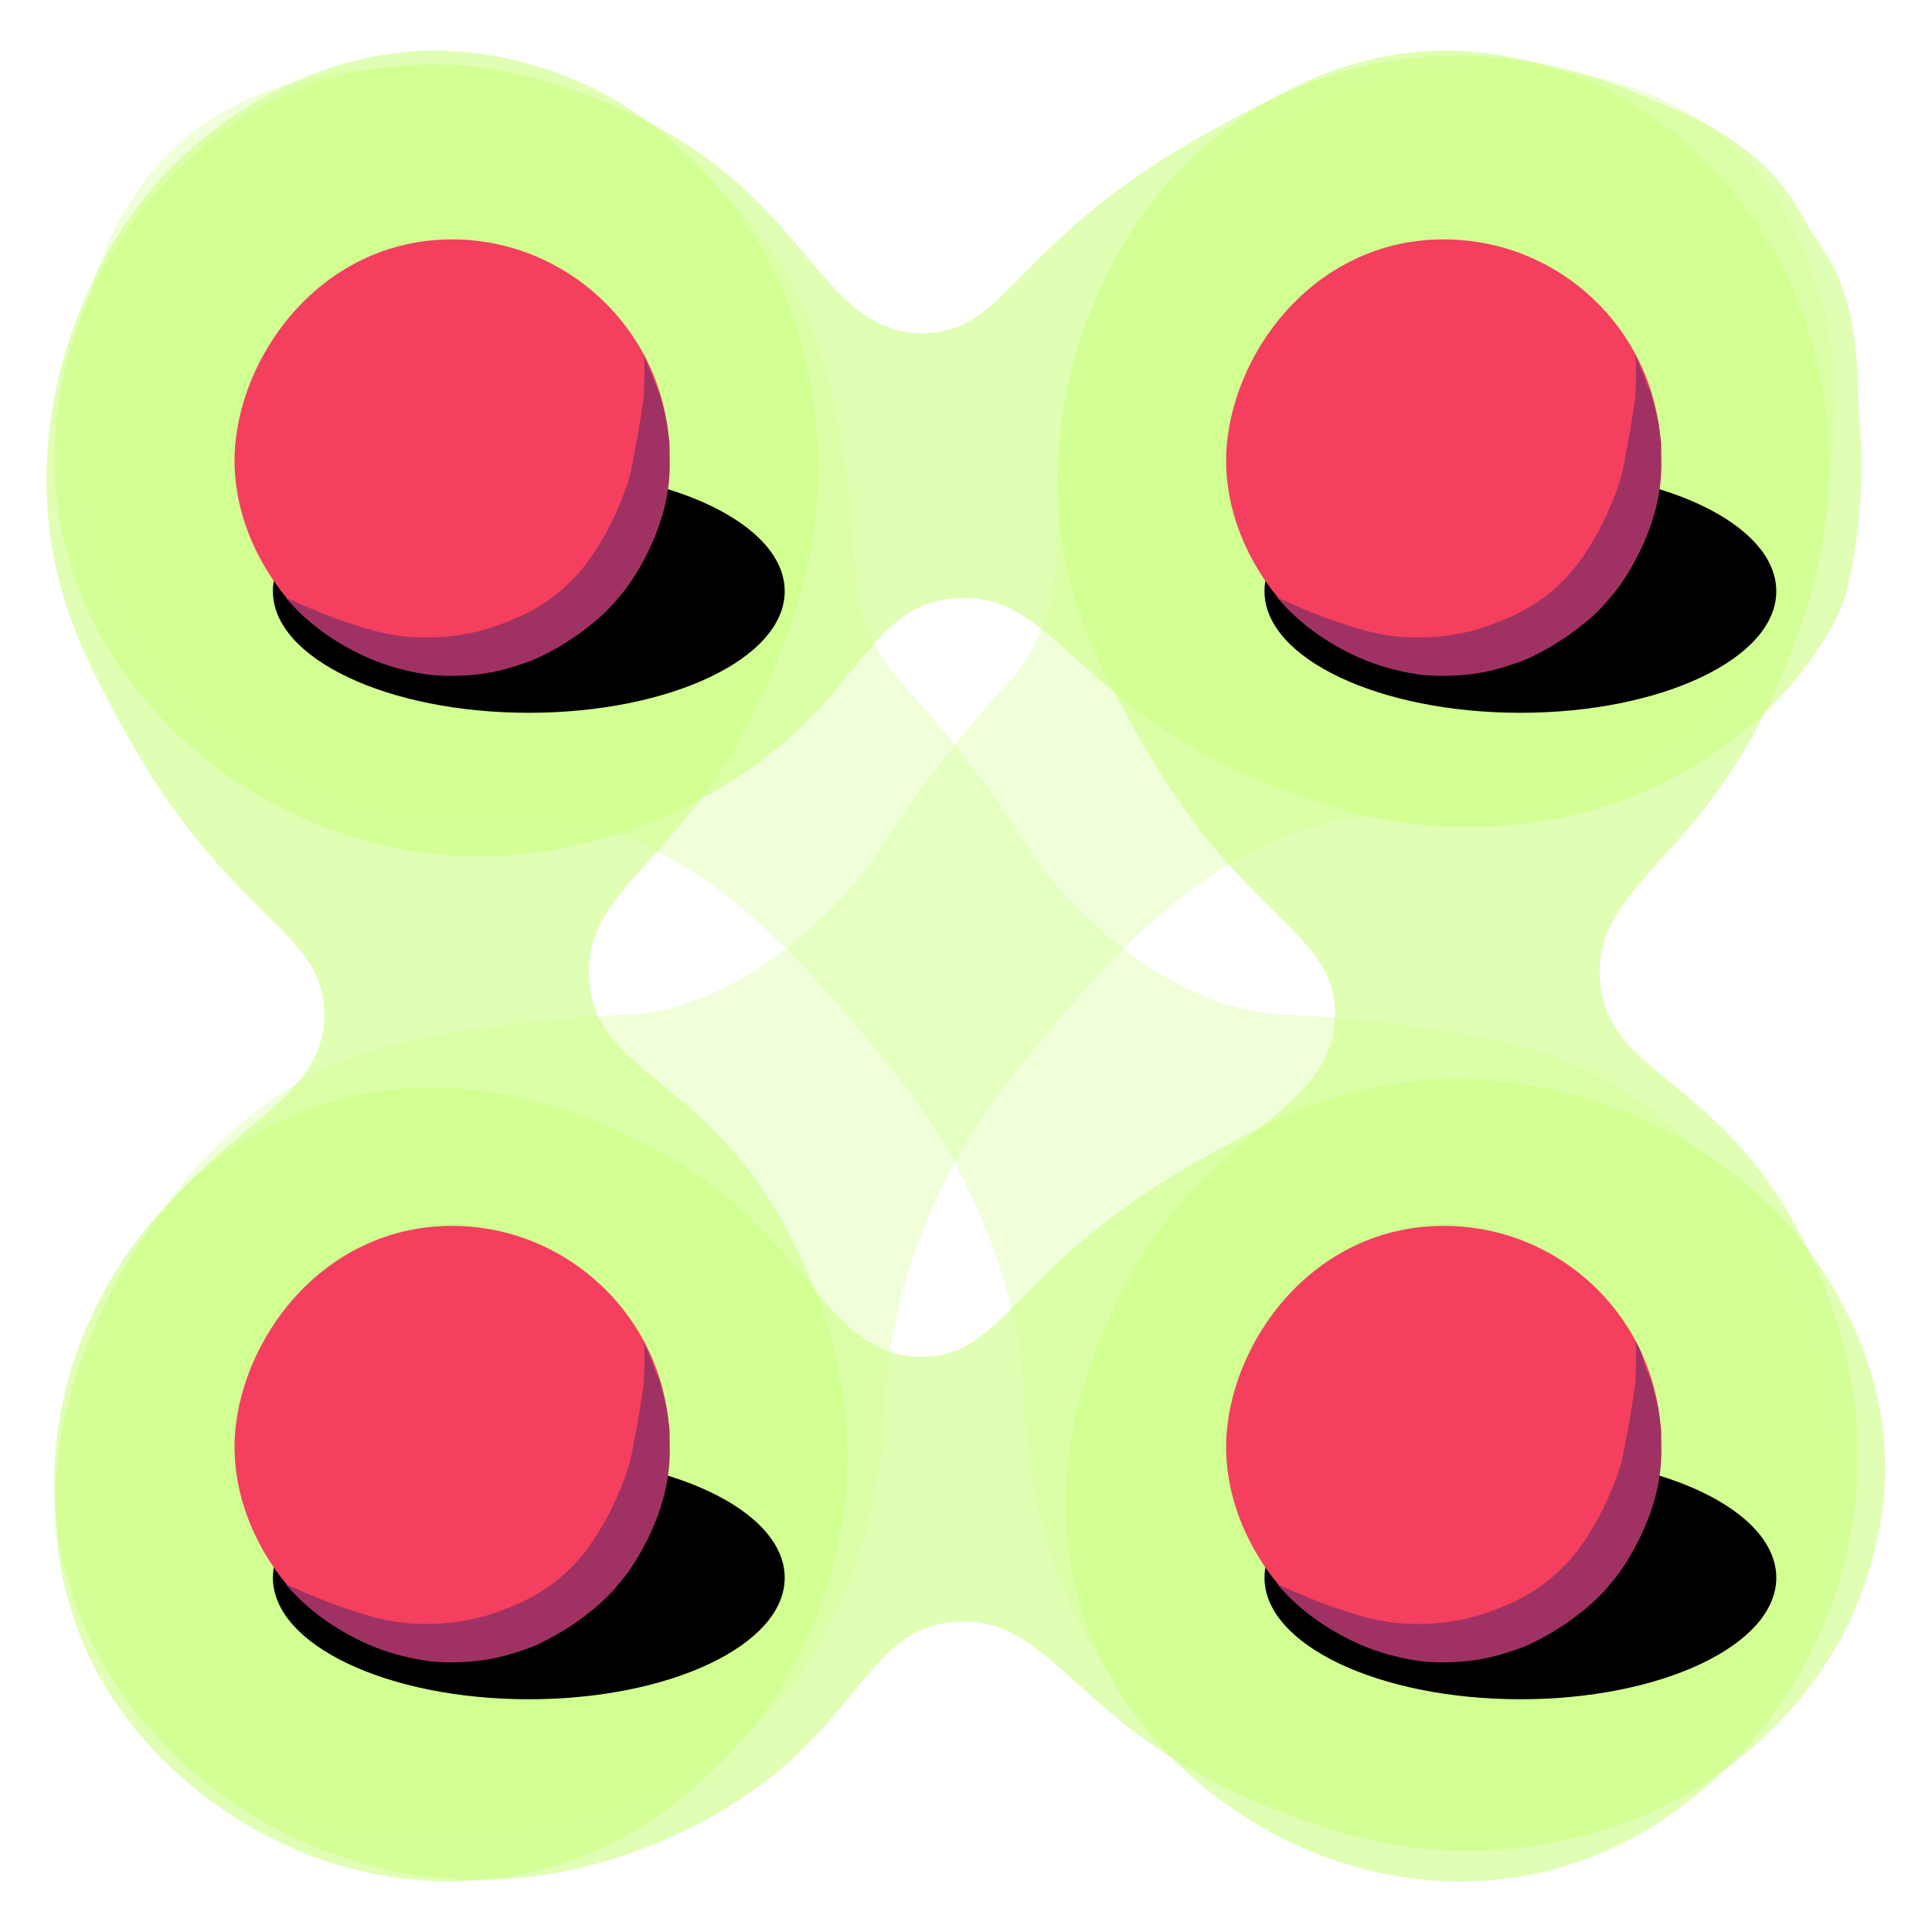
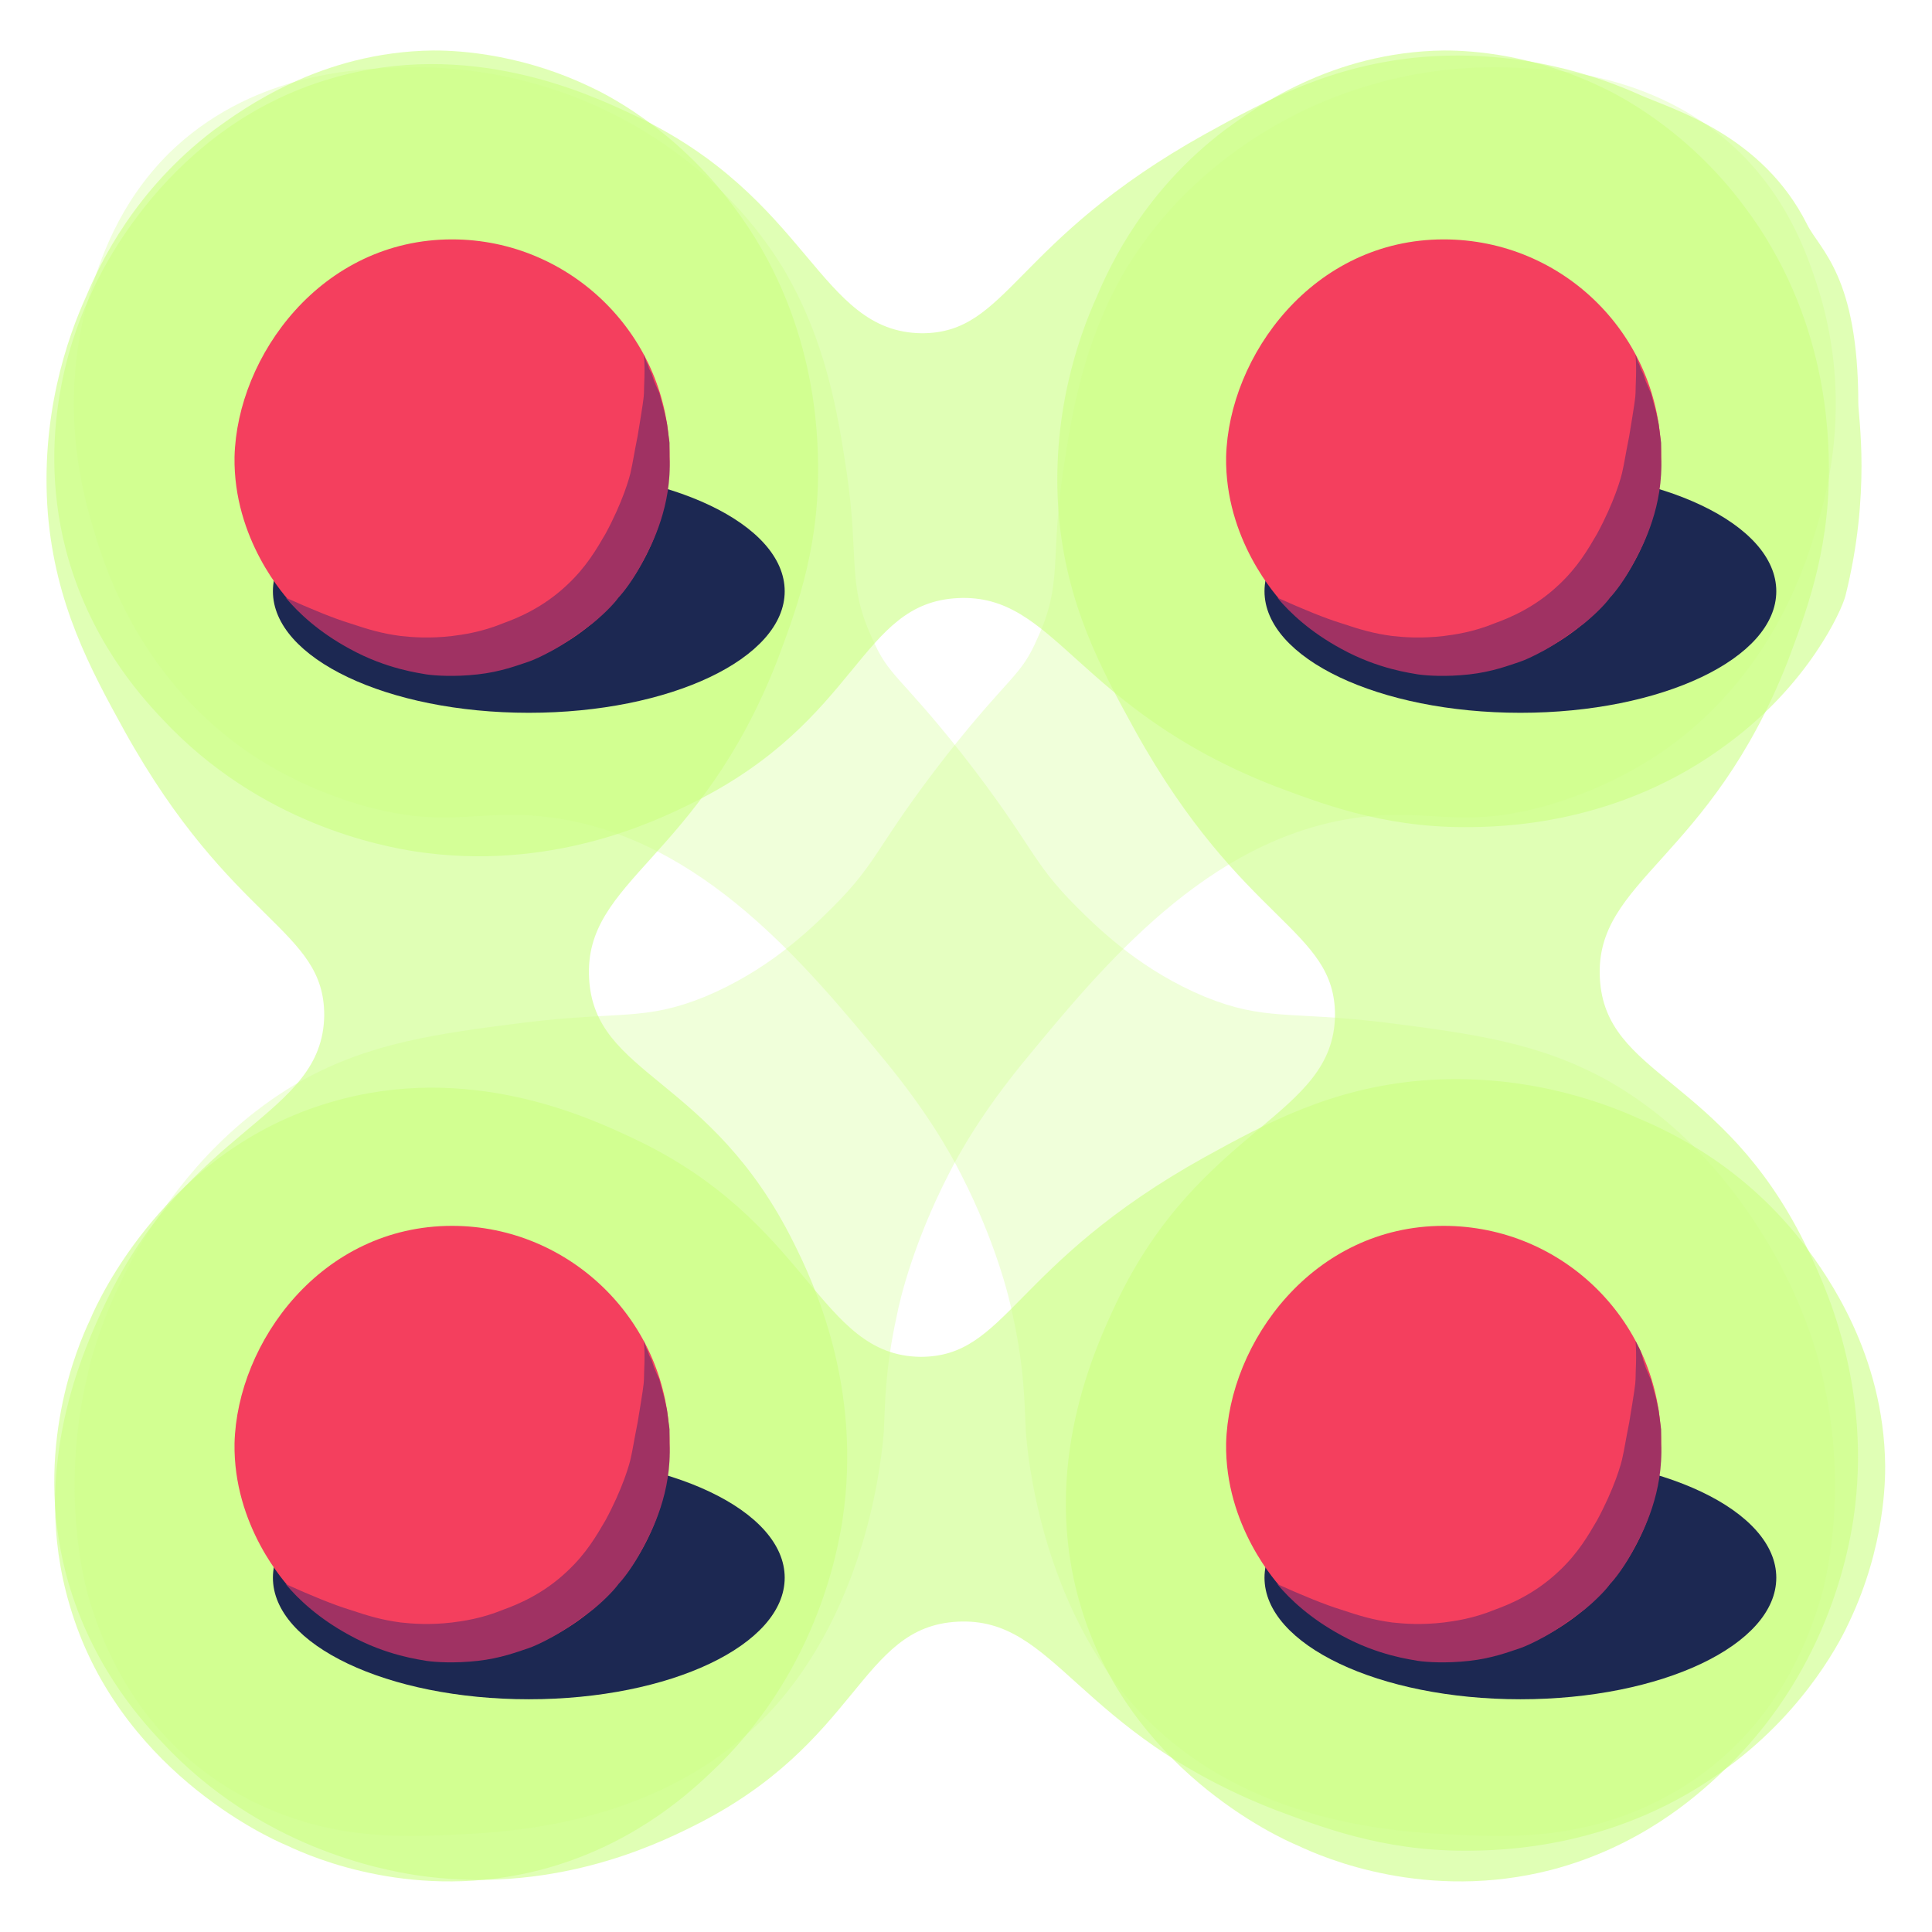
<svg xmlns="http://www.w3.org/2000/svg" version="1.1" x="0px" y="0px" viewBox="246.67 233.09 151.00 151.00" xml:space="preserve" id="svg64">
  <defs id="defs64" />
  <style type="text/css" id="style1">
	.st0{fill:#FECD4D;}
	.st1{fill:#CC9C32;}
	.st2{fill:none;stroke:#000000;stroke-miterlimit:10;}
	.st3{fill:none;stroke:#000000;stroke-width:0.5;stroke-miterlimit:10;}
	.st4{fill:#EA4C8E;}
	.st5{fill:#A03263;}
	.st6{fill:#FECD4F;}
	.st7{fill:none;stroke:#000000;stroke-width:0.75;stroke-linecap:round;stroke-miterlimit:10;}
	.st8{fill:none;stroke:#000000;stroke-width:0.75;stroke-linecap:round;stroke-miterlimit:10;stroke-dasharray:2,2;}
	.st9{fill:none;stroke:#000000;stroke-width:0.75;stroke-linecap:round;stroke-miterlimit:10;stroke-dasharray:2.008,2.008;}
	.st10{fill:none;stroke:#000000;stroke-width:0.75;stroke-linecap:round;stroke-miterlimit:10;stroke-dasharray:2.008,2.008;}
	.st11{fill:none;stroke:#000000;stroke-width:0.75;stroke-linecap:round;stroke-miterlimit:10;stroke-dasharray:2,2;}
</style>
  <g id="layer1" transform="translate(-93.86685,162.4666)">
    <g class="st0" id="g76" transform="translate(194.1775,10.56992)" style="opacity:0.6">
      <path class="st1" d="m 195.8,69 c -3.4,-1.6 -12.8,-6 -23.6,-2.8 -12.7,3.7 -18.1,15.3 -18.8,17 -1,2.1 -4.4,10.1 -1.9,19.8 1.8,6.9 5.7,11.3 7.5,13.2 7.7,8.3 17.3,10 19.8,10.4 10.5,1.6 18.7,-2.3 21.7,-3.8 13.1,-6.5 13,-15.6 20.7,-16 7.7,-0.4 9.2,8.6 24.8,14.7 3.5,1.3 8.3,3.2 14.8,3.2 2.8,0 12.1,-0.1 20.7,-6.6 6.2,-4.6 8.8,-10.3 9.1,-11.5 2,-8 1,-14 1,-15 0,-10 -3,-12 -4,-14 -3.5,-7 -10.5,-9 -13,-10.1 -3.3,-1.5 -9.4,-3.6 -17,-3 -7.1,0.6 -12.1,3.3 -17,6 -15.1,8.4 -15.4,15.6 -22.2,15.6 C 210.3,86 209.7,75.5 195.8,69 Z" id="path75" style="fill:#ccff84;fill-opacity:1" />
    </g>
    <g class="st0" id="g77" transform="translate(194.1775,10.56992)" style="opacity:0.6">
      <path class="st1" d="m 195.8,149 c -3.4,-1.6 -12.8,-6 -23.6,-2.8 -12.7,3.7 -18.1,15.3 -18.8,17 -1,2.1 -4.4,10.1 -1.9,19.8 1.8,6.9 5.7,11.3 7.5,13.2 7.7,8.3 17.3,10 19.8,10.4 10.5,1.6 18.7,-2.3 21.7,-3.8 13.1,-6.5 13,-15.6 20.7,-16 7.7,-0.4 9.2,8.6 24.8,14.7 3.5,1.3 8.3,3.2 14.8,3.2 2.8,0 12.1,-0.1 20.7,-6.6 6.2,-4.6 8.9,-10.2 9.4,-11.3 2.8,-5.9 2.8,-11.1 2.8,-12.2 -0.1,-8.8 -4.6,-14.9 -6.2,-17.1 -4.7,-6.2 -10.4,-8.9 -13,-10 -3.3,-1.5 -9.4,-3.6 -17,-3 -7.1,0.6 -12.1,3.3 -17,6 -15.1,8.4 -15.4,15.6 -22.2,15.6 -8,-0.1 -8.6,-10.6 -22.5,-17.1 z" id="path76" style="fill:#ccff84;fill-opacity:1" />
    </g>
    <g class="st0" id="g78" transform="translate(194.1775,10.56992)" style="opacity:0.6">
      <path class="st1" d="m 233.6,161.9 c -1.6,3.4 -6,12.8 -2.8,23.6 3.7,12.7 15.3,18.1 17,18.8 2.1,1 10.1,4.4 19.8,1.9 6.9,-1.8 11.3,-5.7 13.2,-7.5 8.3,-7.7 10,-17.3 10.4,-19.8 1.6,-10.5 -2.3,-18.7 -3.8,-21.7 -6.5,-13.1 -15.6,-13 -16,-20.7 -0.4,-7.7 8.6,-9.2 14.7,-24.8 1.3,-3.5 3.2,-8.3 3.2,-14.8 0,-2.8 -0.1,-12.1 -6.6,-20.7 C 278.1,70 272.5,67.3 271.4,66.8 265.5,64 260.3,64 259.2,64 c -8.8,0.1 -14.9,4.6 -17.1,6.2 -6.2,4.7 -8.9,10.4 -10,13 -1.5,3.3 -3.6,9.4 -3,17 0.6,7.1 3.3,12.1 6,17 8.4,15.1 15.6,15.4 15.6,22.2 -0.1,8 -10.5,8.6 -17.1,22.5 z" id="path77" style="fill:#ccff84;fill-opacity:1" />
    </g>
    <g class="st0" id="g81" transform="translate(194.1775,10.56992)" style="opacity:0.6">
      <path class="st1" d="m 154.6,161.9 c -1.6,3.4 -6,12.8 -2.8,23.6 3.7,12.7 15.3,18.1 17,18.8 2.1,1 10.1,4.4 19.8,1.9 6.9,-1.8 11.3,-5.7 13.2,-7.5 8.3,-7.7 10,-17.3 10.4,-19.8 1.6,-10.5 -2.3,-18.7 -3.8,-21.7 -6.5,-13.1 -15.6,-13 -16,-20.7 -0.4,-7.7 8.6,-9.2 14.7,-24.8 1.3,-3.5 3.2,-8.3 3.2,-14.8 0,-2.8 -0.1,-12.1 -6.6,-20.7 C 199.1,70 193.5,67.3 192.4,66.8 186.5,64 181.3,64 180.2,64 c -8.8,0.1 -14.9,4.6 -17.1,6.2 -6.2,4.7 -8.9,10.4 -10,13 -1.5,3.3 -3.6,9.4 -3,17 0.6,7.1 3.3,12.1 6,17 8.4,15.1 15.6,15.4 15.6,22.2 -0.1,8 -10.5,8.6 -17.1,22.5 z" id="path80" style="fill:#ccff84;fill-opacity:1" />
    </g>
    <g class="st2" id="g79" transform="translate(194.7124,9.73087)" style="opacity:0.3;stroke:none">
      <path class="st1" d="m 254,140.8 c 7.1,0.9 12.1,1.6 17.4,4.5 7.1,4 10.9,10 12.4,12.4 2.8,4.6 4,8.7 4.4,10.5 2.2,9.1 0.3,16.4 -0.1,17.7 -0.7,2.3 -3.3,10.9 -12.4,15.6 -6,3.1 -11.4,3 -15.8,2.8 -4.6,-0.2 -16.5,-0.7 -24.9,-9.5 -8,-8.5 -8.9,-20.8 -9,-22 -0.1,-2.1 -0.1,-4.9 -1,-9 -0.3,-1.6 -1.4,-5.9 -4,-11 -1,-2 -2.8,-5.1 -6,-9 -6.1,-7.4 -14.3,-17.4 -26,-19 -5.8,-0.8 -8.1,1 -15,-1 -5.5,-1.6 -9.1,-4.3 -10,-5 -7.8,-6 -10.2,-14.2 -11,-17 -0.8,-2.7 -2.6,-9.6 -0.2,-17.8 0.8,-2.6 2.2,-7.1 6.2,-11.1 6.3,-6.2 14.5,-6.6 17.4,-6.7 2,-0.1 9.8,-0.5 18.3,4.1 2,1.1 8,4.5 12.3,11.5 3.4,5.7 4.3,11.4 5,16 1,6.8 0,8.7 2,13 1.3,3 2.1,2.8 7,9 5.7,7.3 5.3,8.3 9,12 2,2 5.2,5 10,7 4.7,1.9 6.5,1.1 14,2 z" id="path78" style="fill:#ccff84;fill-opacity:1;stroke:none" />
    </g>
    <g class="st2" id="g80" transform="translate(194.7124,9.73087)" style="opacity:0.3;stroke:none;stroke-opacity:1">
      <path class="st1" d="m 186.9,140.8 c -7.1,0.9 -12.1,1.6 -17.4,4.5 -7.1,4 -10.9,10 -12.4,12.4 -2.8,4.6 -4,8.7 -4.4,10.5 -2.2,9.1 -0.3,16.4 0.1,17.7 0.7,2.3 3.3,10.9 12.4,15.6 6,3.1 11.4,3 15.8,2.8 4.6,-0.2 16.5,-0.7 24.9,-9.5 8,-8.5 8.9,-20.8 9,-22 0.1,-2.1 0.1,-4.9 1,-9 0.3,-1.6 1.4,-5.9 4,-11 1,-2 2.8,-5.1 6,-9 6.1,-7.4 14.3,-17.4 26,-19 5.8,-0.8 8.1,1 15,-1 5.5,-1.6 9.1,-4.3 10,-5 7.8,-6 10.2,-14.2 11,-17 0.8,-2.7 2.6,-9.6 0.2,-17.8 -0.8,-2.6 -2.2,-7.1 -6.2,-11.1 -6.3,-6.2 -14.5,-6.6 -17.4,-6.7 -2,-0.1 -9.8,-0.5 -18.3,4.1 -2,1.1 -8,4.5 -12.3,11.5 -3.4,5.7 -4.3,11.4 -5,16 -1,6.8 0,8.7 -2,13 -1.3,3 -2.1,2.8 -7,9 -5.7,7.3 -5.3,8.3 -9,12 -2,2 -5.2,5 -10,7 -4.7,1.9 -6.5,1.1 -14,2 z" id="path79" style="fill:#ccff84;fill-opacity:1;stroke:none;stroke-opacity:1" />
    </g>
  </g>
  <g id="Livello_1">
    <g id="Livello_3">
	</g>
    <g id="g28">
-       <ellipse cx="288" cy="279.3" rx="20" ry="9.5" id="ellipse24" />
+       <ellipse cx="288" cy="279.3" rx="20" ry="9.5" id="ellipse24" style="fill:#1c2852" />
      <path class="st4" d="M299,268.8c0,9.4-7.6,17-17,17c-7.1,0-11.9-4.8-12.4-5.4c-0.7-0.7-4.7-5.2-4.6-11.6c0.2-7.9,6.8-17,17-17    C291.3,251.8,299,259.4,299,268.8z" id="path25" style="fill:#f43f5e;fill-opacity:1" />
      <g id="g26">
        <path class="st5" d="M297,260.8c0.1,1.3,0,2.3,0,3c0,0.3-0.1,1-0.5,3.4c-0.3,1.5-0.4,2.2-0.5,2.6c-0.1,0.6-0.7,2.6-2,5     c-0.7,1.2-1.5,2.6-3,4c-1.9,1.8-3.9,2.6-5,3c-1.7,0.7-3.2,0.9-4,1c-1.7,0.2-3.1,0.1-4,0c-1.5-0.2-2.5-0.5-4-1c-1.3-0.4-3-1.1-5-2     c1,1.2,2.6,2.7,5,4c2.9,1.6,5.5,1.9,6,2c0.7,0.1,2.2,0.2,4,0c1.8-0.2,3.1-0.7,4-1c0.3-0.1,1-0.4,1.9-0.9c0.9-0.5,1.9-1.2,3.1-2.1     c1.1-0.9,1.8-1.7,2-2c0.3-0.3,1.2-1.4,2-3c0.6-1.1,2.2-4.2,2-8l0-1.1l-0.2-1.5l-0.2-0.9l-0.3-1.1l-0.1-0.4l-0.1-0.2l-0.3-0.7     l-0.2-0.6l-0.2-0.4l-0.1-0.3l-0.1-0.2" id="path26" />
      </g>
      <path class="st2" d="M273.2,280.4" id="path27" />
      <path class="st3" d="M258,270.8" id="path28" />
    </g>
    <g id="g40">
-       <ellipse cx="365.5" cy="279.3" rx="20" ry="9.5" id="ellipse36" />
+       <ellipse cx="365.5" cy="279.3" rx="20" ry="9.5" id="ellipse36" style="fill:#1c2852" />
      <path class="st4" d="M376.5,268.8c0,9.4-7.6,17-17,17c-7.1,0-11.9-4.8-12.4-5.4c-0.7-0.7-4.7-5.2-4.6-11.6c0.2-7.9,6.8-17,17-17    C368.9,251.8,376.5,259.4,376.5,268.8z" id="path37" style="fill:#f43f5e;fill-opacity:1" />
      <g id="g38">
        <path class="st5" d="M374.5,260.8c0.1,1.3,0,2.3,0,3c0,0.3-0.1,1-0.5,3.4c-0.3,1.5-0.4,2.2-0.5,2.6c-0.1,0.6-0.7,2.6-2,5     c-0.7,1.2-1.5,2.6-3,4c-1.9,1.8-3.9,2.6-5,3c-1.7,0.7-3.2,0.9-4,1c-1.7,0.2-3.1,0.1-4,0c-1.5-0.2-2.5-0.5-4-1c-1.3-0.4-3-1.1-5-2     c1,1.2,2.6,2.7,5,4c2.9,1.6,5.5,1.9,6,2c0.7,0.1,2.2,0.2,4,0c1.8-0.2,3.1-0.7,4-1c0.3-0.1,1-0.4,1.9-0.9c0.9-0.5,1.9-1.2,3.1-2.1     c1.1-0.9,1.8-1.7,2-2c0.3-0.3,1.2-1.4,2-3c0.6-1.1,2.2-4.2,2-8l0-1.1l-0.2-1.5l-0.2-0.9l-0.3-1.1l-0.1-0.4l-0.1-0.2l-0.3-0.7     l-0.2-0.6l-0.2-0.4l-0.1-0.3l-0.1-0.2" id="path38" />
      </g>
      <path class="st2" d="M350.7,280.4" id="path39" />
      <path class="st3" d="M335.5,270.8" id="path40" />
    </g>
    <g id="g44">
-       <ellipse cx="288" cy="356.4" rx="20" ry="9.5" id="ellipse40" />
+       <ellipse cx="288" cy="356.4" rx="20" ry="9.5" id="ellipse40" style="fill:#1c2852" />
      <path class="st4" d="M299,345.9c0,9.4-7.6,17-17,17c-7.1,0-11.9-4.8-12.4-5.4c-0.7-0.7-4.7-5.2-4.6-11.6c0.2-7.9,6.8-17,17-17    C291.3,328.9,299,336.5,299,345.9z" id="path41" style="fill:#f43f5e;fill-opacity:1" />
      <g id="g42">
        <path class="st5" d="M297,337.9c0.1,1.3,0,2.3,0,3c0,0.3-0.1,1-0.5,3.4c-0.3,1.5-0.4,2.2-0.5,2.6c-0.1,0.6-0.7,2.6-2,5     c-0.7,1.2-1.5,2.6-3,4c-1.9,1.8-3.9,2.6-5,3c-1.7,0.7-3.2,0.9-4,1c-1.7,0.2-3.1,0.1-4,0c-1.5-0.2-2.5-0.5-4-1c-1.3-0.4-3-1.1-5-2     c1,1.2,2.6,2.7,5,4c2.9,1.6,5.5,1.9,6,2c0.7,0.1,2.2,0.2,4,0c1.8-0.2,3.1-0.7,4-1c0.3-0.1,1-0.4,1.9-0.9c0.9-0.5,1.9-1.2,3.1-2.1     c1.1-0.9,1.8-1.7,2-2c0.3-0.3,1.2-1.4,2-3c0.6-1.1,2.2-4.2,2-8l0-1.1l-0.2-1.5l-0.2-0.9l-0.3-1.1l-0.1-0.4l-0.1-0.2l-0.3-0.7     l-0.2-0.6l-0.2-0.4l-0.1-0.3l-0.1-0.2" id="path42" />
      </g>
      <path class="st2" d="M273.2,357.5" id="path43" />
      <path class="st3" d="M258,347.9" id="path44" />
    </g>
    <g id="g48">
-       <ellipse cx="365.5" cy="356.4" rx="20" ry="9.5" id="ellipse44" />
+       <ellipse cx="365.5" cy="356.4" rx="20" ry="9.5" id="ellipse44" style="fill:#1c2852" />
      <path class="st4" d="M376.5,345.9c0,9.4-7.6,17-17,17c-7.1,0-11.9-4.8-12.4-5.4c-0.7-0.7-4.7-5.2-4.6-11.6c0.2-7.9,6.8-17,17-17    C368.9,328.9,376.5,336.5,376.5,345.9z" id="path45" style="fill:#f43f5e;fill-opacity:1" />
      <g id="g46">
        <path class="st5" d="M374.5,337.9c0.1,1.3,0,2.3,0,3c0,0.3-0.1,1-0.5,3.4c-0.3,1.5-0.4,2.2-0.5,2.6c-0.1,0.6-0.7,2.6-2,5     c-0.7,1.2-1.5,2.6-3,4c-1.9,1.8-3.9,2.6-5,3c-1.7,0.7-3.2,0.9-4,1c-1.7,0.2-3.1,0.1-4,0c-1.5-0.2-2.5-0.5-4-1c-1.3-0.4-3-1.1-5-2     c1,1.2,2.6,2.7,5,4c2.9,1.6,5.5,1.9,6,2c0.7,0.1,2.2,0.2,4,0c1.8-0.2,3.1-0.7,4-1c0.3-0.1,1-0.4,1.9-0.9c0.9-0.5,1.9-1.2,3.1-2.1     c1.1-0.9,1.8-1.7,2-2c0.3-0.3,1.2-1.4,2-3c0.6-1.1,2.2-4.2,2-8l0-1.1l-0.2-1.5l-0.2-0.9l-0.3-1.1l-0.1-0.4l-0.1-0.2l-0.3-0.7     l-0.2-0.6L375,339l-0.1-0.3l-0.1-0.2" id="path46" />
      </g>
      <path class="st2" d="M350.7,357.5" id="path47" />
      <path class="st3" d="M335.5,347.9" id="path48" />
    </g>
  </g>
</svg>
